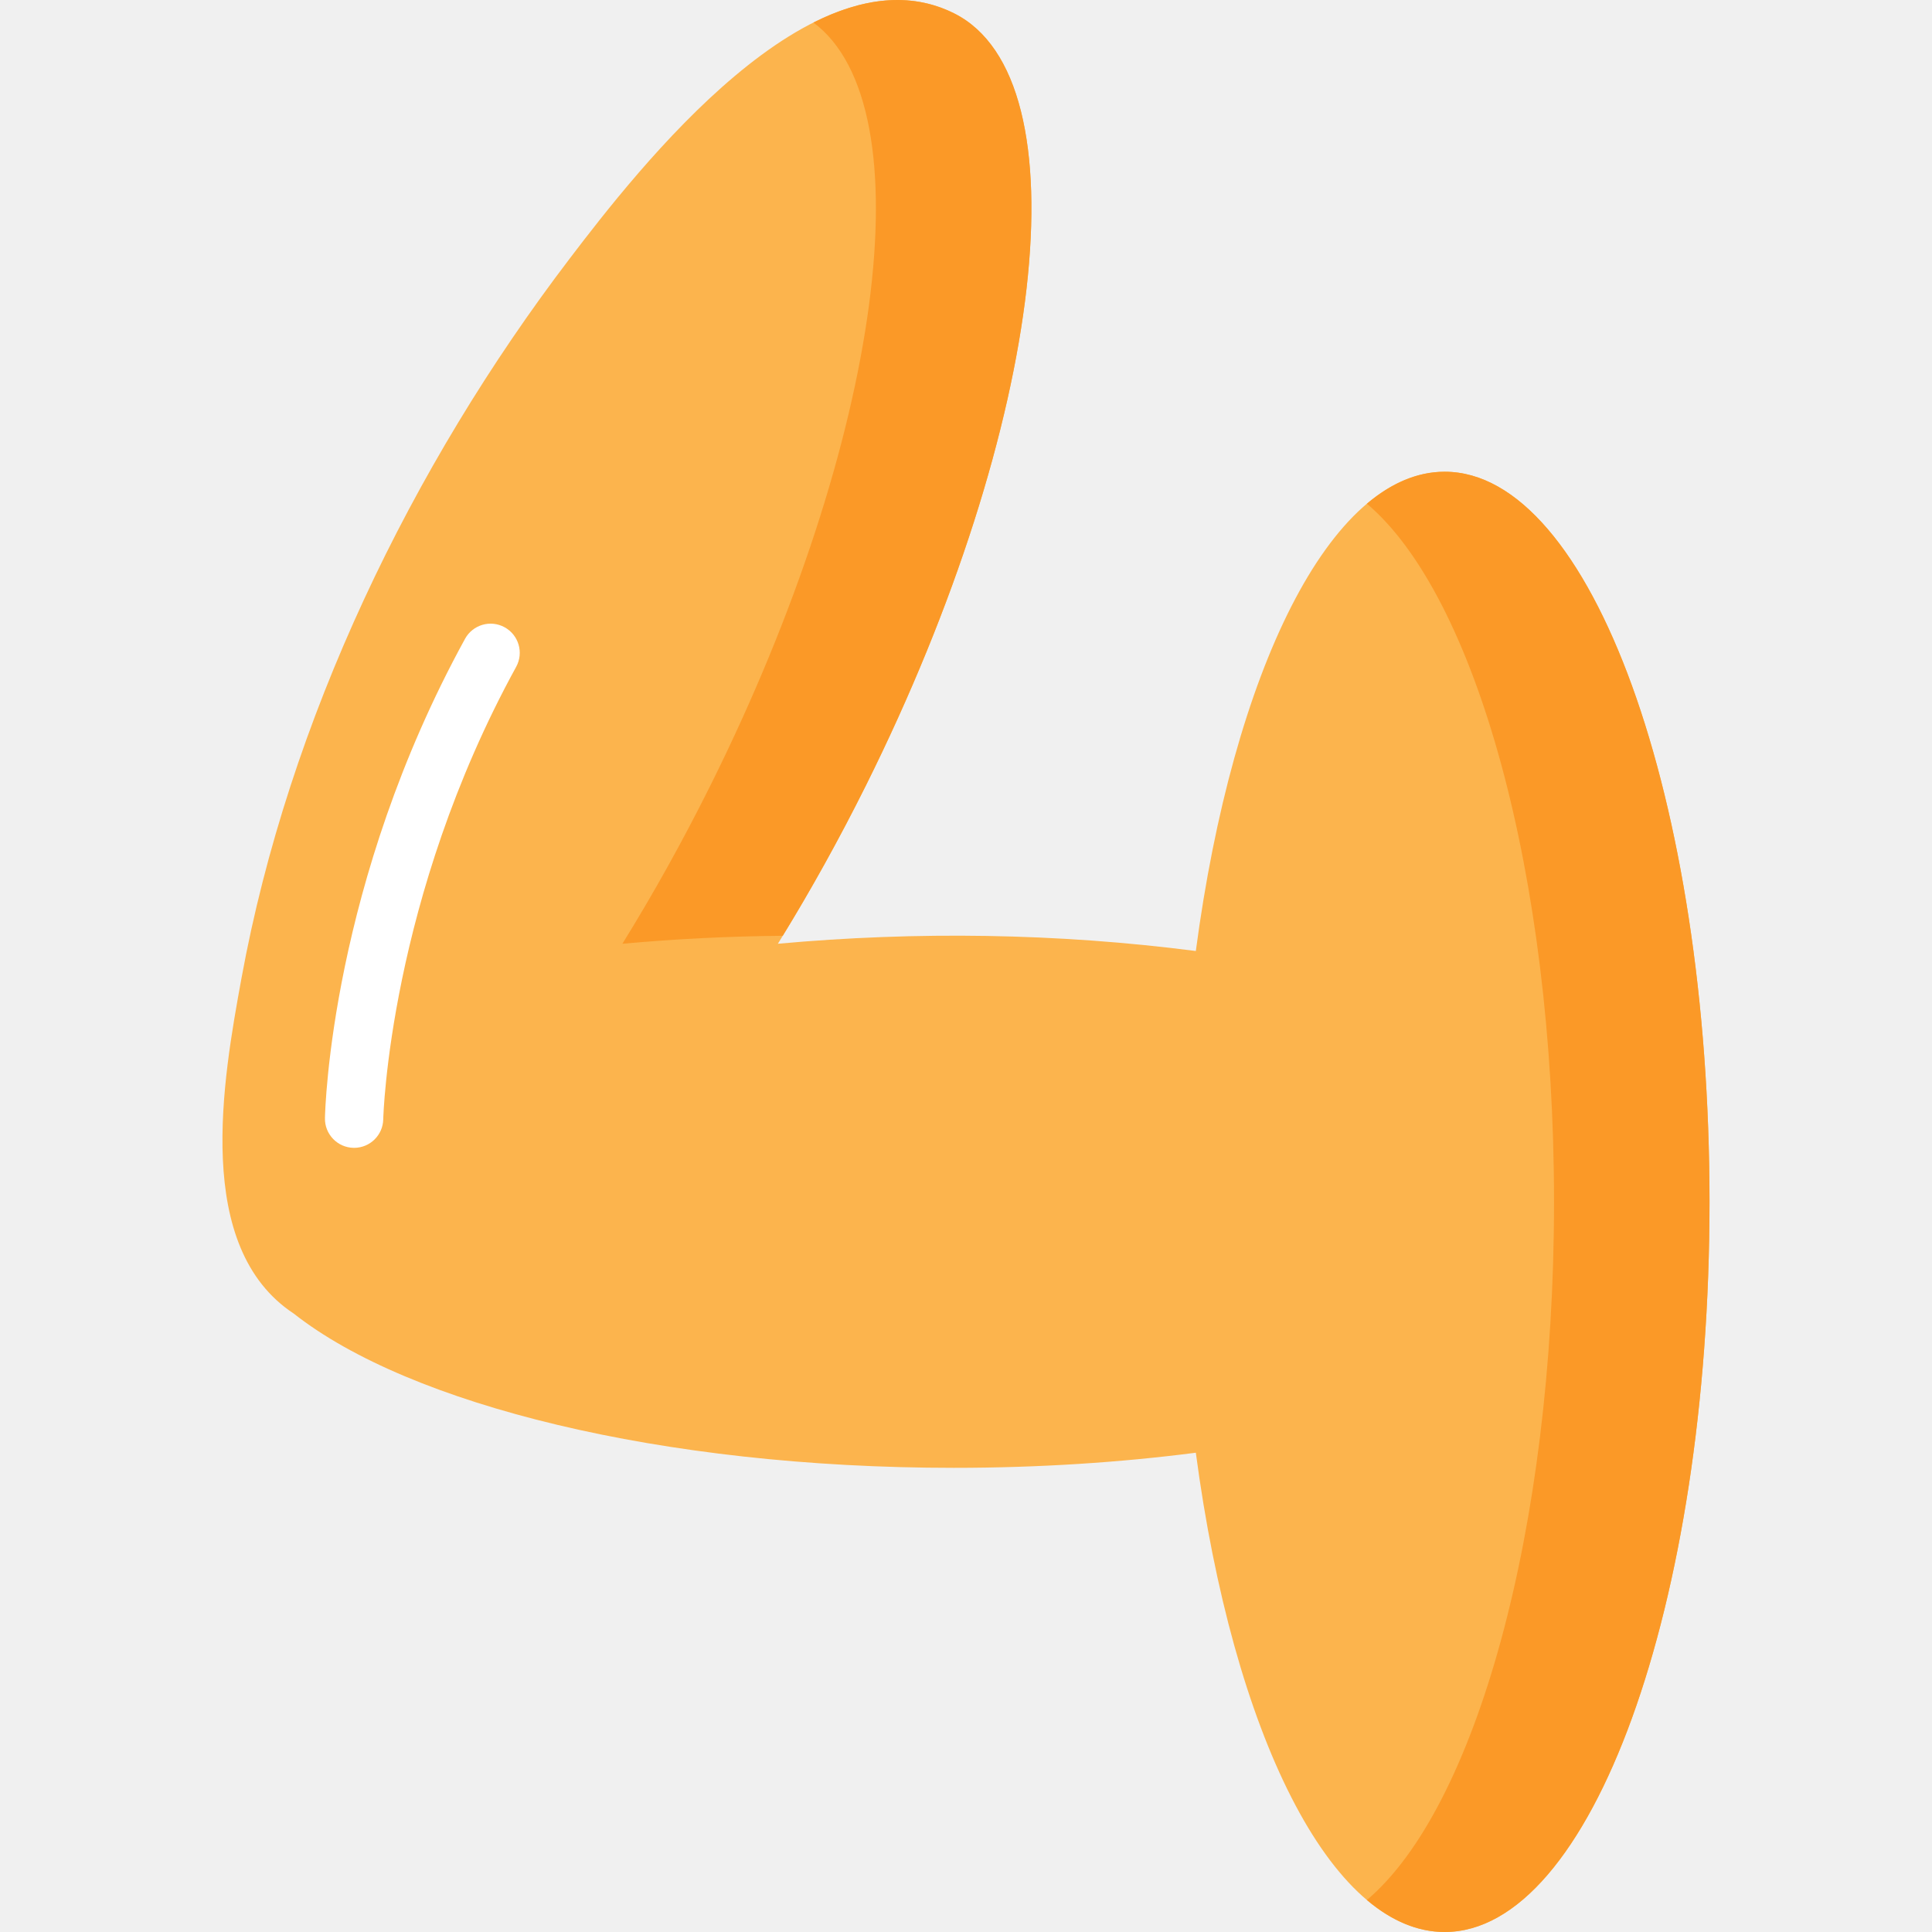
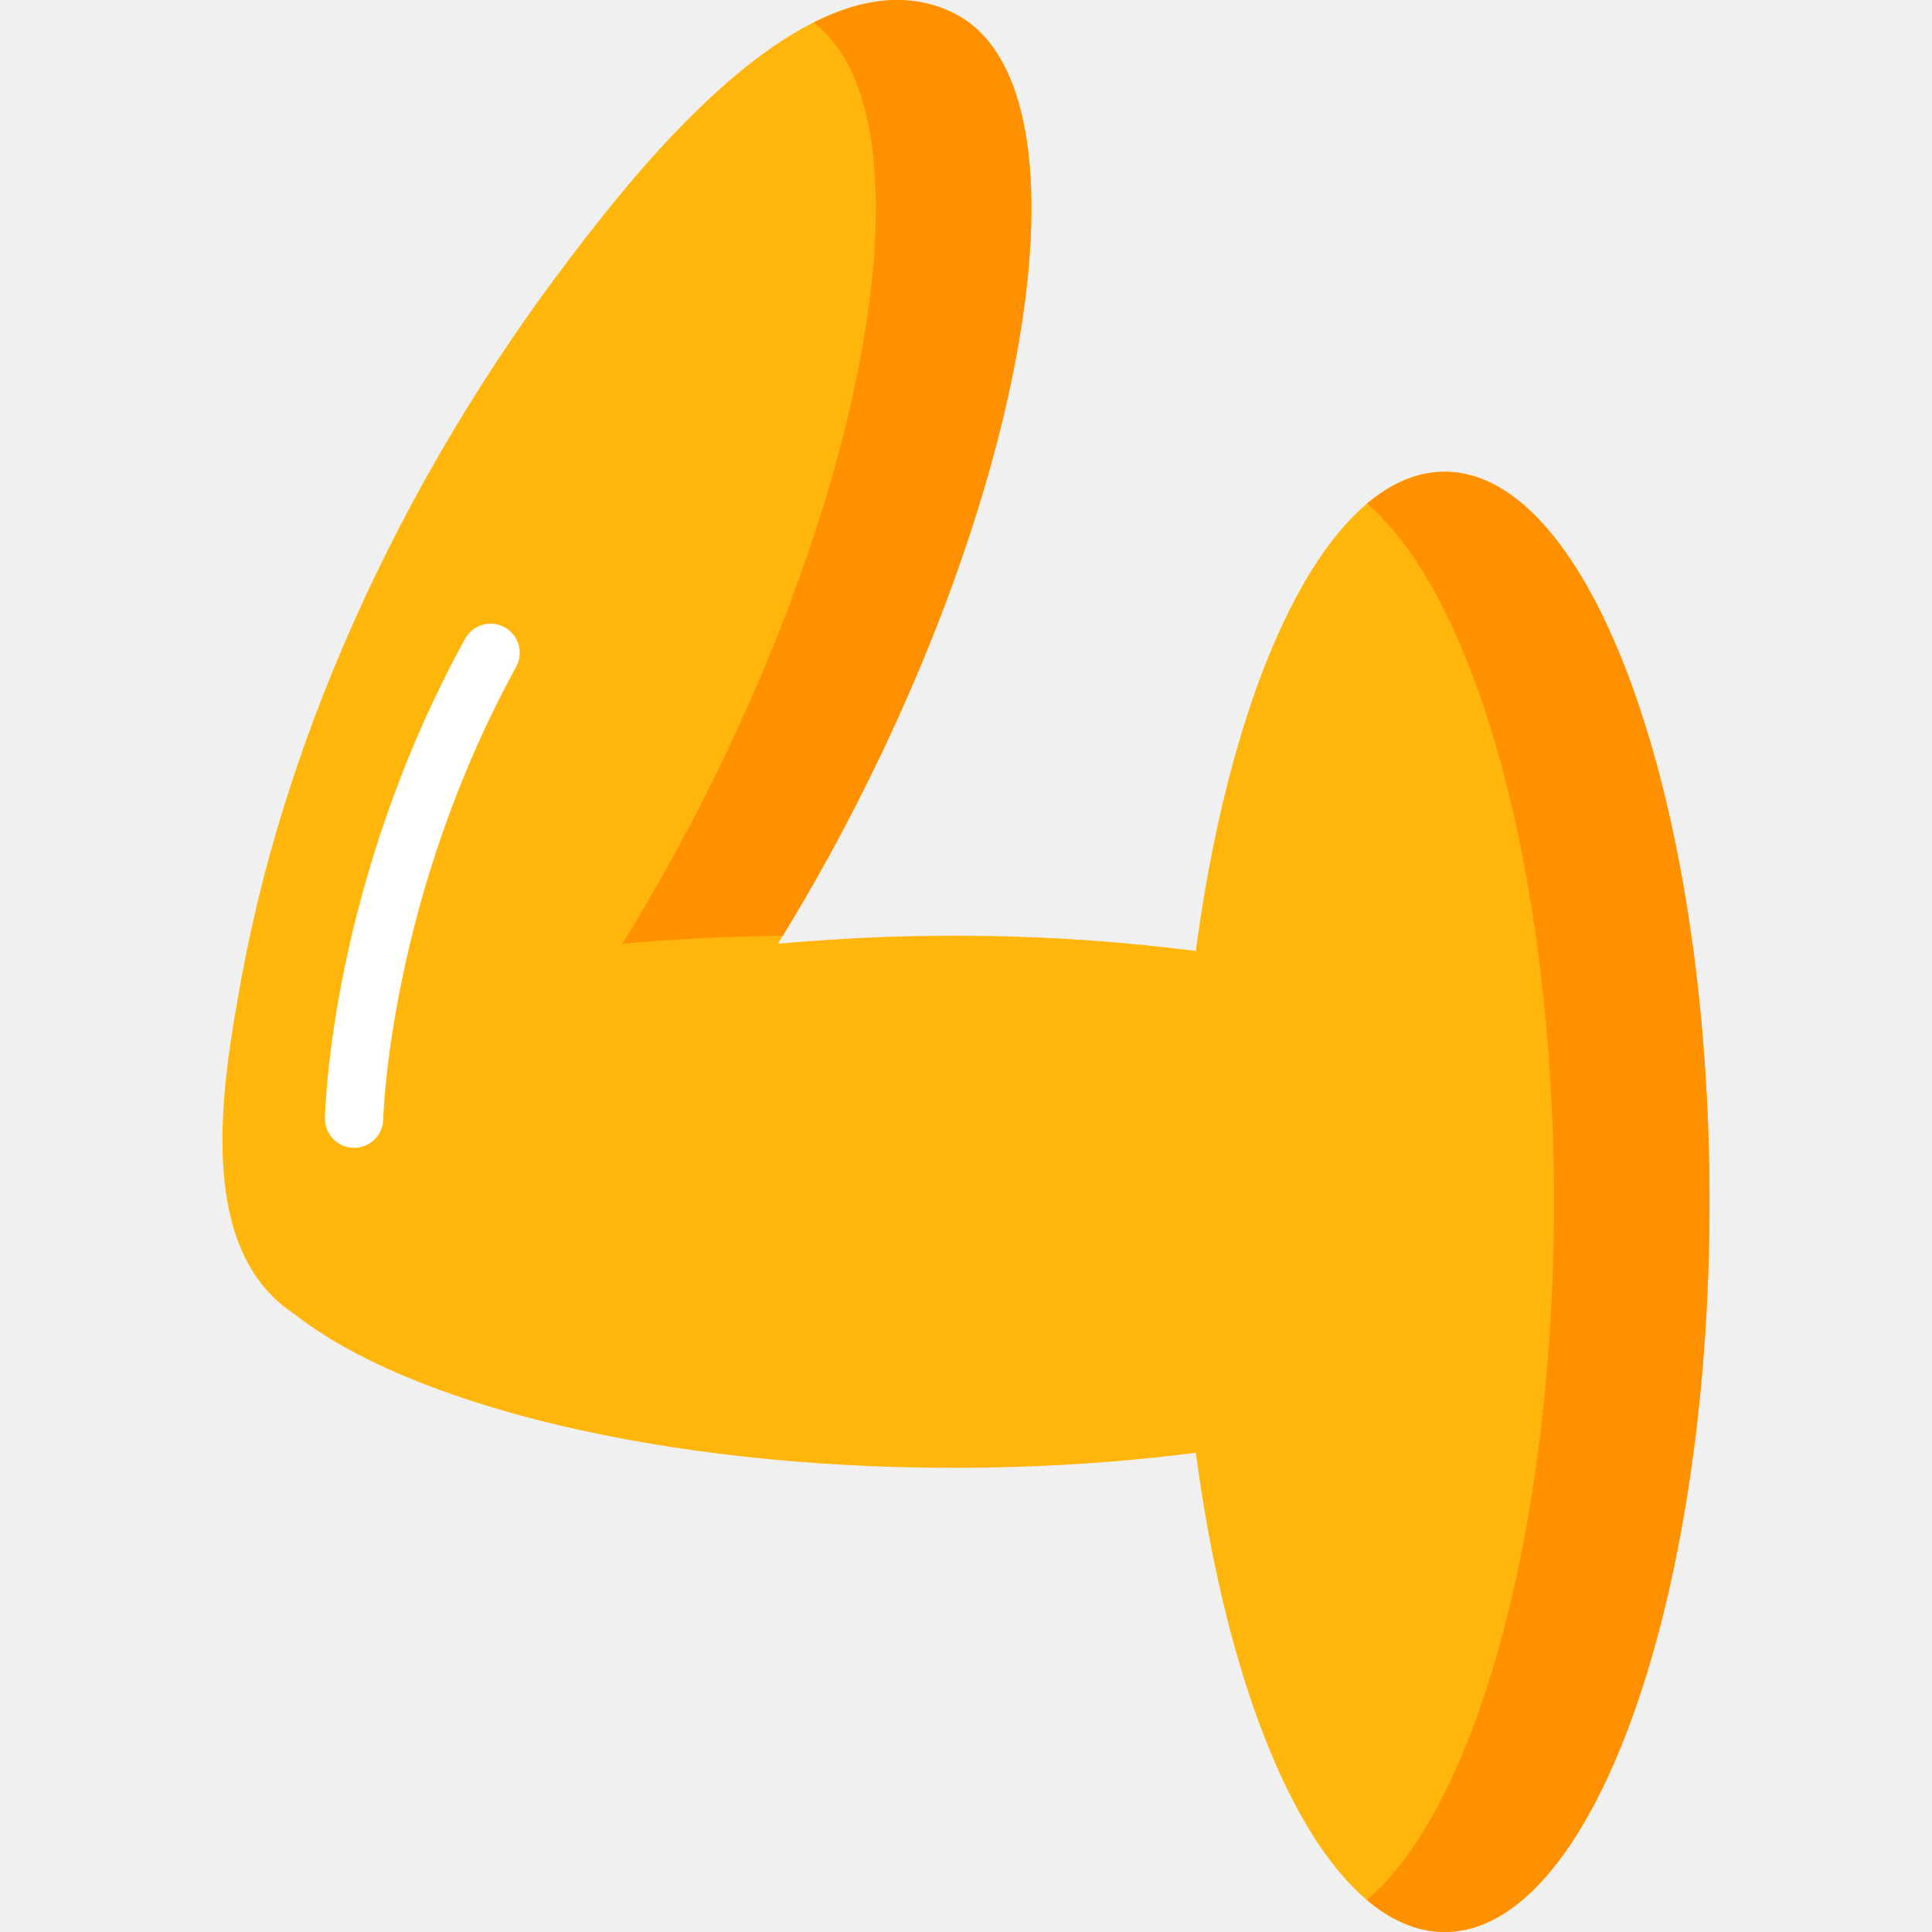
<svg xmlns="http://www.w3.org/2000/svg" width="512" height="512" viewBox="0 0 512 512" fill="none">
  <g clip-path="url(#clip0_650_500)">
-     <path d="M382.847 125.014C352.554 125.014 326.743 177.913 316.907 252.028C280.261 247.296 242.937 246.759 206.146 250.103C214.256 237.011 222.098 222.965 229.48 208.143C277.08 112.566 287.561 20.97 252.888 3.558C215.641 -15.147 169.028 44.833 150.968 68.536C109.042 123.559 76.472 190.978 63.995 259.24C59.058 286.25 51.145 330.572 77.897 348.149C108.503 372.265 175.284 388.991 252.756 388.991C275.25 388.991 296.838 387.576 316.907 384.985C326.743 459.101 352.554 512 382.847 512C421.613 512 453.04 425.37 453.04 318.507C453.04 211.644 421.613 125.014 382.847 125.014Z" fill="#FCB44D" />
-     <path d="M188.273 208.143C180.891 222.966 173.049 237.011 164.939 250.103C179.049 248.821 193.238 248.115 207.437 247.992C215.087 235.502 222.491 222.176 229.48 208.143C277.08 112.566 287.561 20.97 252.889 3.558C240.993 -2.416 228.142 -0.356 215.571 5.977C245.46 28.225 233.993 116.341 188.273 208.143Z" fill="#FB9927" />
-     <path d="M382.847 125.014C375.676 125.014 368.757 127.982 362.241 133.49C390.954 157.756 411.832 231.407 411.832 318.507C411.832 405.607 390.953 479.258 362.241 503.523C368.757 509.031 375.676 511.999 382.847 511.999C421.613 511.999 453.04 425.369 453.04 318.506C453.04 211.644 421.613 125.014 382.847 125.014Z" fill="#FB9927" />
+     <path d="M382.847 125.015C352.554 125.015 326.743 177.914 316.907 252.029C280.261 247.297 242.937 246.76 206.146 250.104C214.256 237.012 222.098 222.966 229.48 208.144C277.08 112.567 287.561 20.971 252.888 3.559C215.641 -15.146 169.028 44.834 150.968 68.537C109.042 123.56 76.472 190.979 63.995 259.241C59.058 286.251 51.145 330.573 77.897 348.15C108.503 372.266 175.284 388.992 252.756 388.992C275.25 388.992 296.838 387.577 316.907 384.986C326.743 459.102 352.554 512.001 382.847 512.001C421.613 512.001 453.04 425.371 453.04 318.508C453.04 211.645 421.613 125.015 382.847 125.015Z" fill="#FFB509" />
+     <path d="M188.273 208.143C180.891 222.966 173.049 237.011 164.939 250.103C179.049 248.821 193.238 248.115 207.437 247.992C215.087 235.502 222.491 222.176 229.48 208.143C277.08 112.566 287.561 20.97 252.889 3.558C240.993 -2.416 228.142 -0.356 215.571 5.977C245.46 28.225 233.993 116.341 188.273 208.143Z" fill="#FF9100" />
+     <path d="M382.847 125.014C375.676 125.014 368.757 127.982 362.241 133.49C390.954 157.756 411.832 231.407 411.832 318.507C411.832 405.607 390.953 479.258 362.241 503.523C368.757 509.031 375.676 511.999 382.847 511.999C421.613 511.999 453.04 425.369 453.04 318.506C453.04 211.644 421.613 125.014 382.847 125.014Z" fill="#FF9100" />
    <path d="M93.843 304.19C93.791 304.19 93.738 304.189 93.685 304.188C89.419 304.102 86.03 300.575 86.115 296.309C86.165 293.795 87.757 233.997 123.239 169.291C125.291 165.551 129.986 164.177 133.728 166.232C137.469 168.283 138.84 172.98 136.788 176.722C103.112 238.134 101.576 296.042 101.564 296.619C101.48 300.832 98.038 304.19 93.843 304.19Z" fill="white" />
  </g>
  <defs>
    <clipPath id="clip0_650_500">
      <rect width="512" height="512" fill="white" transform="translate(-0.00390625)" />
    </clipPath>
  </defs>
</svg>
